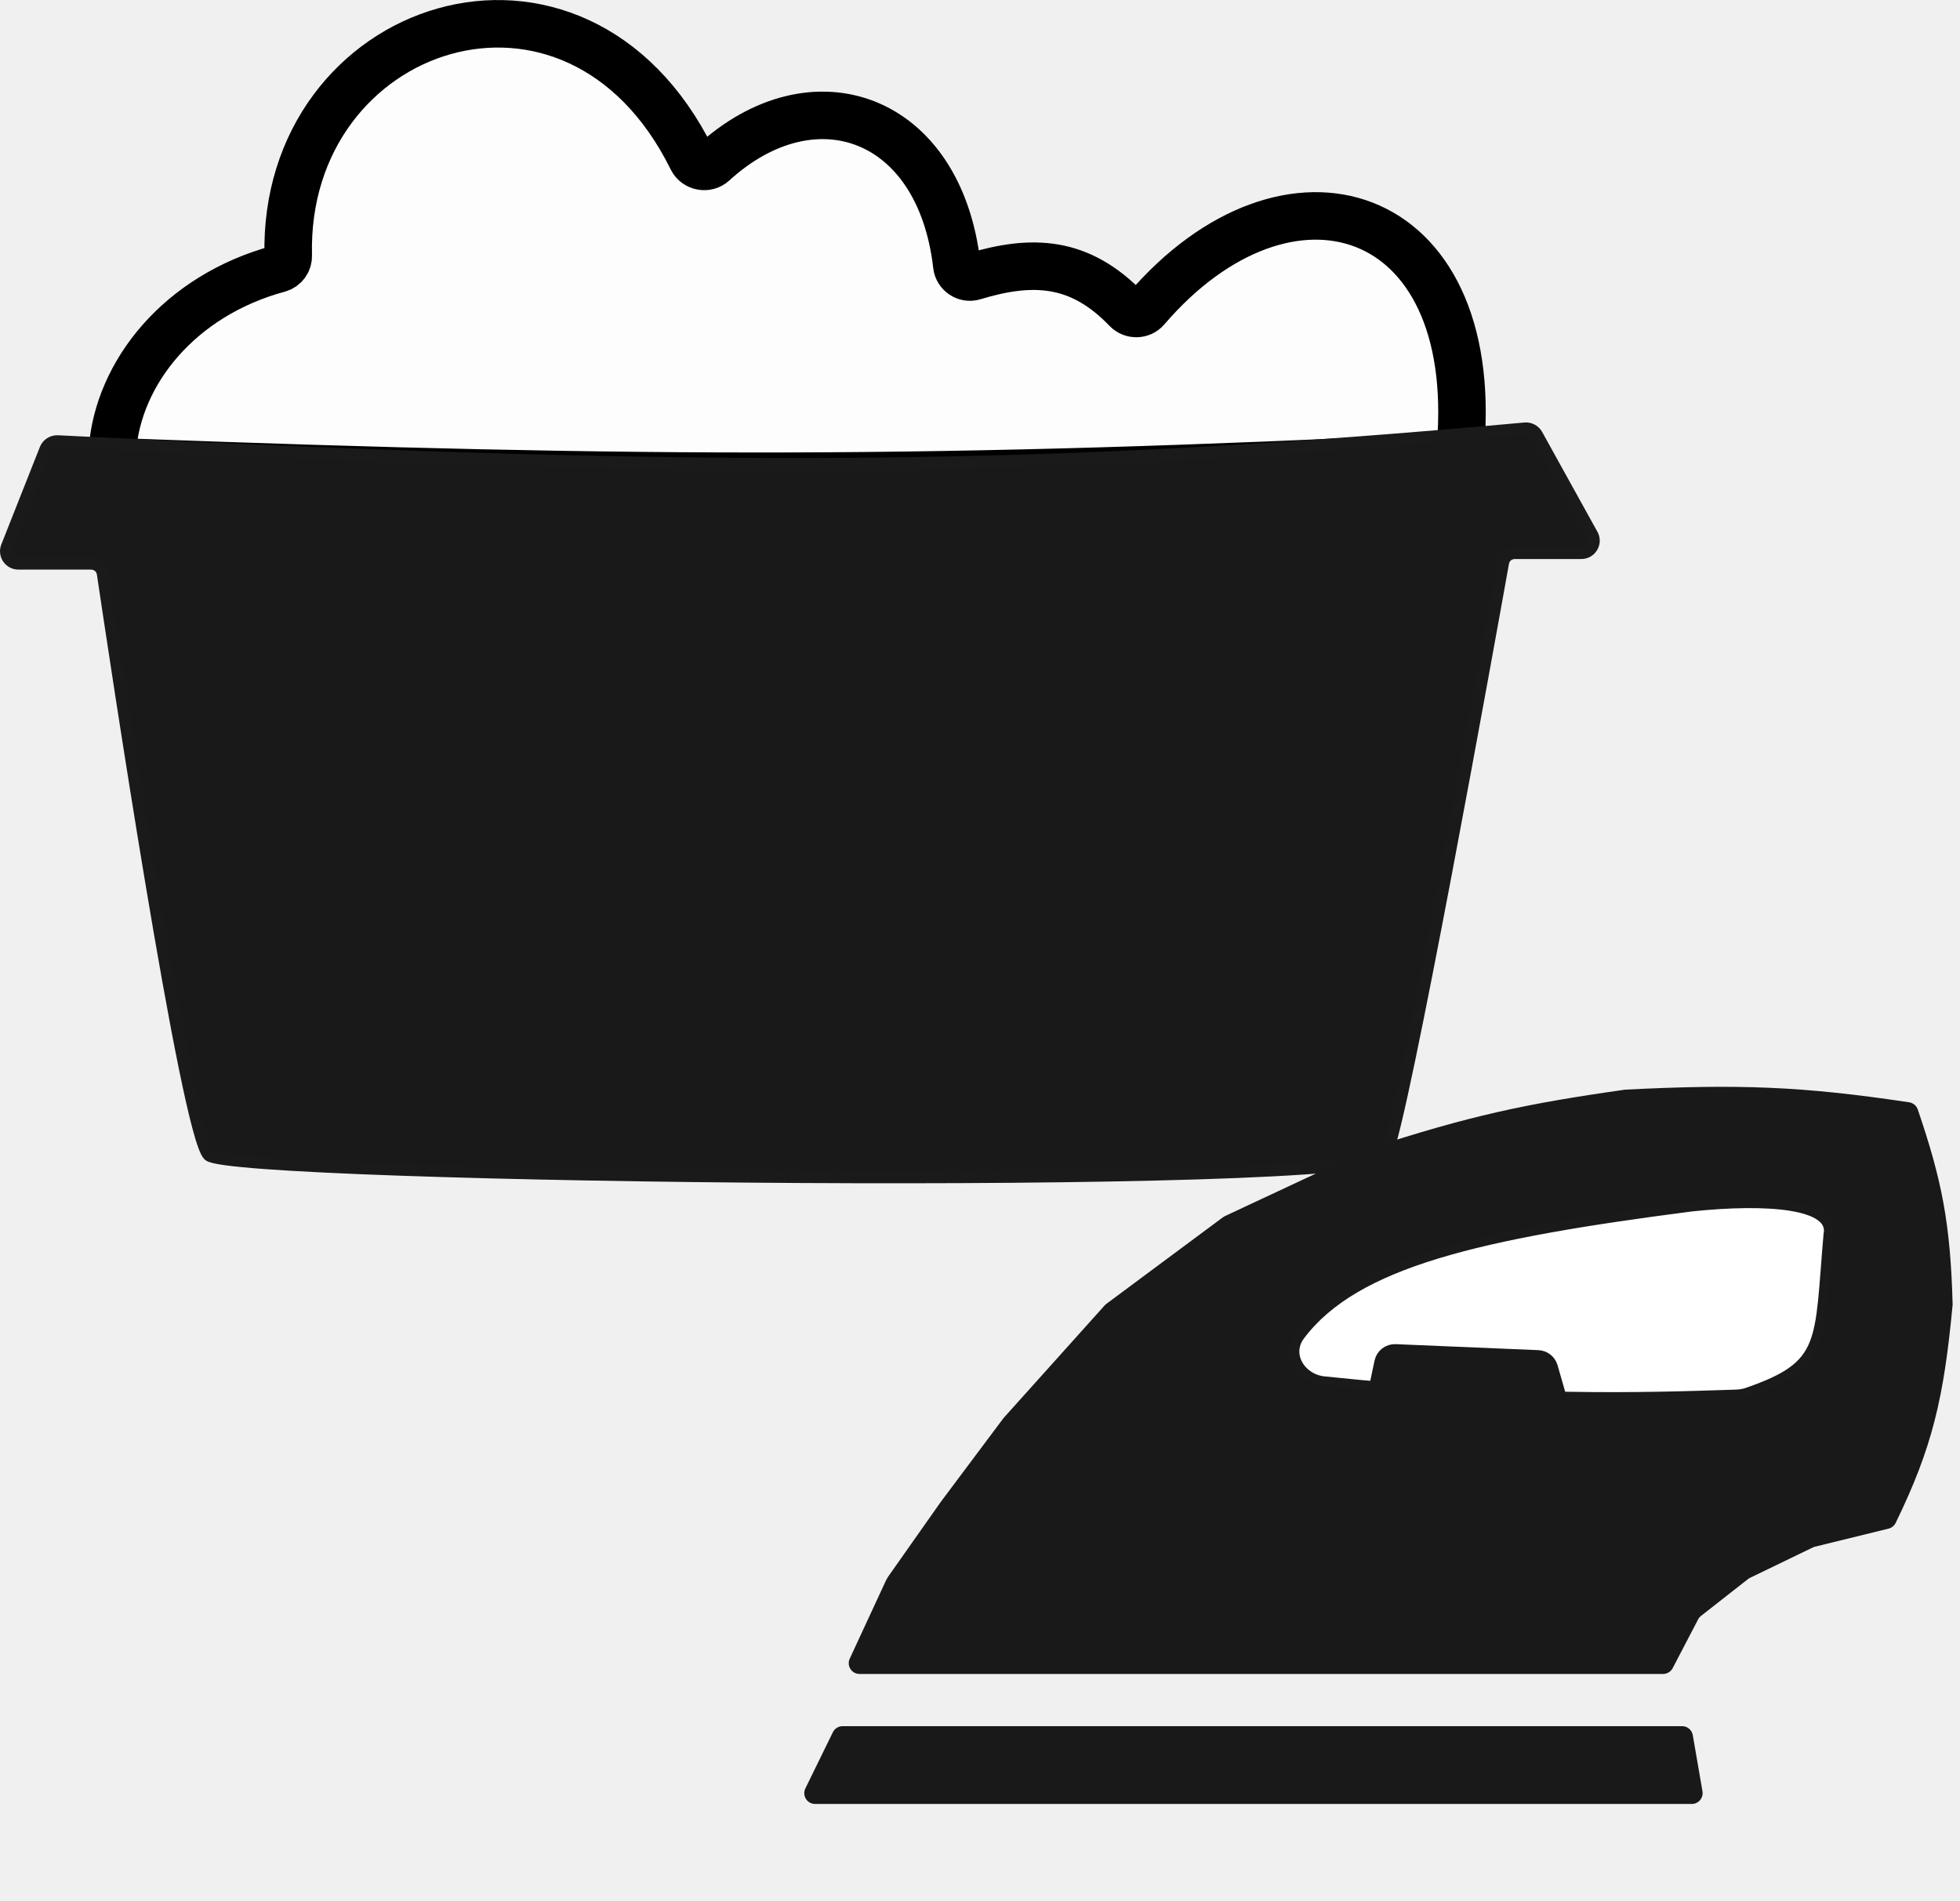
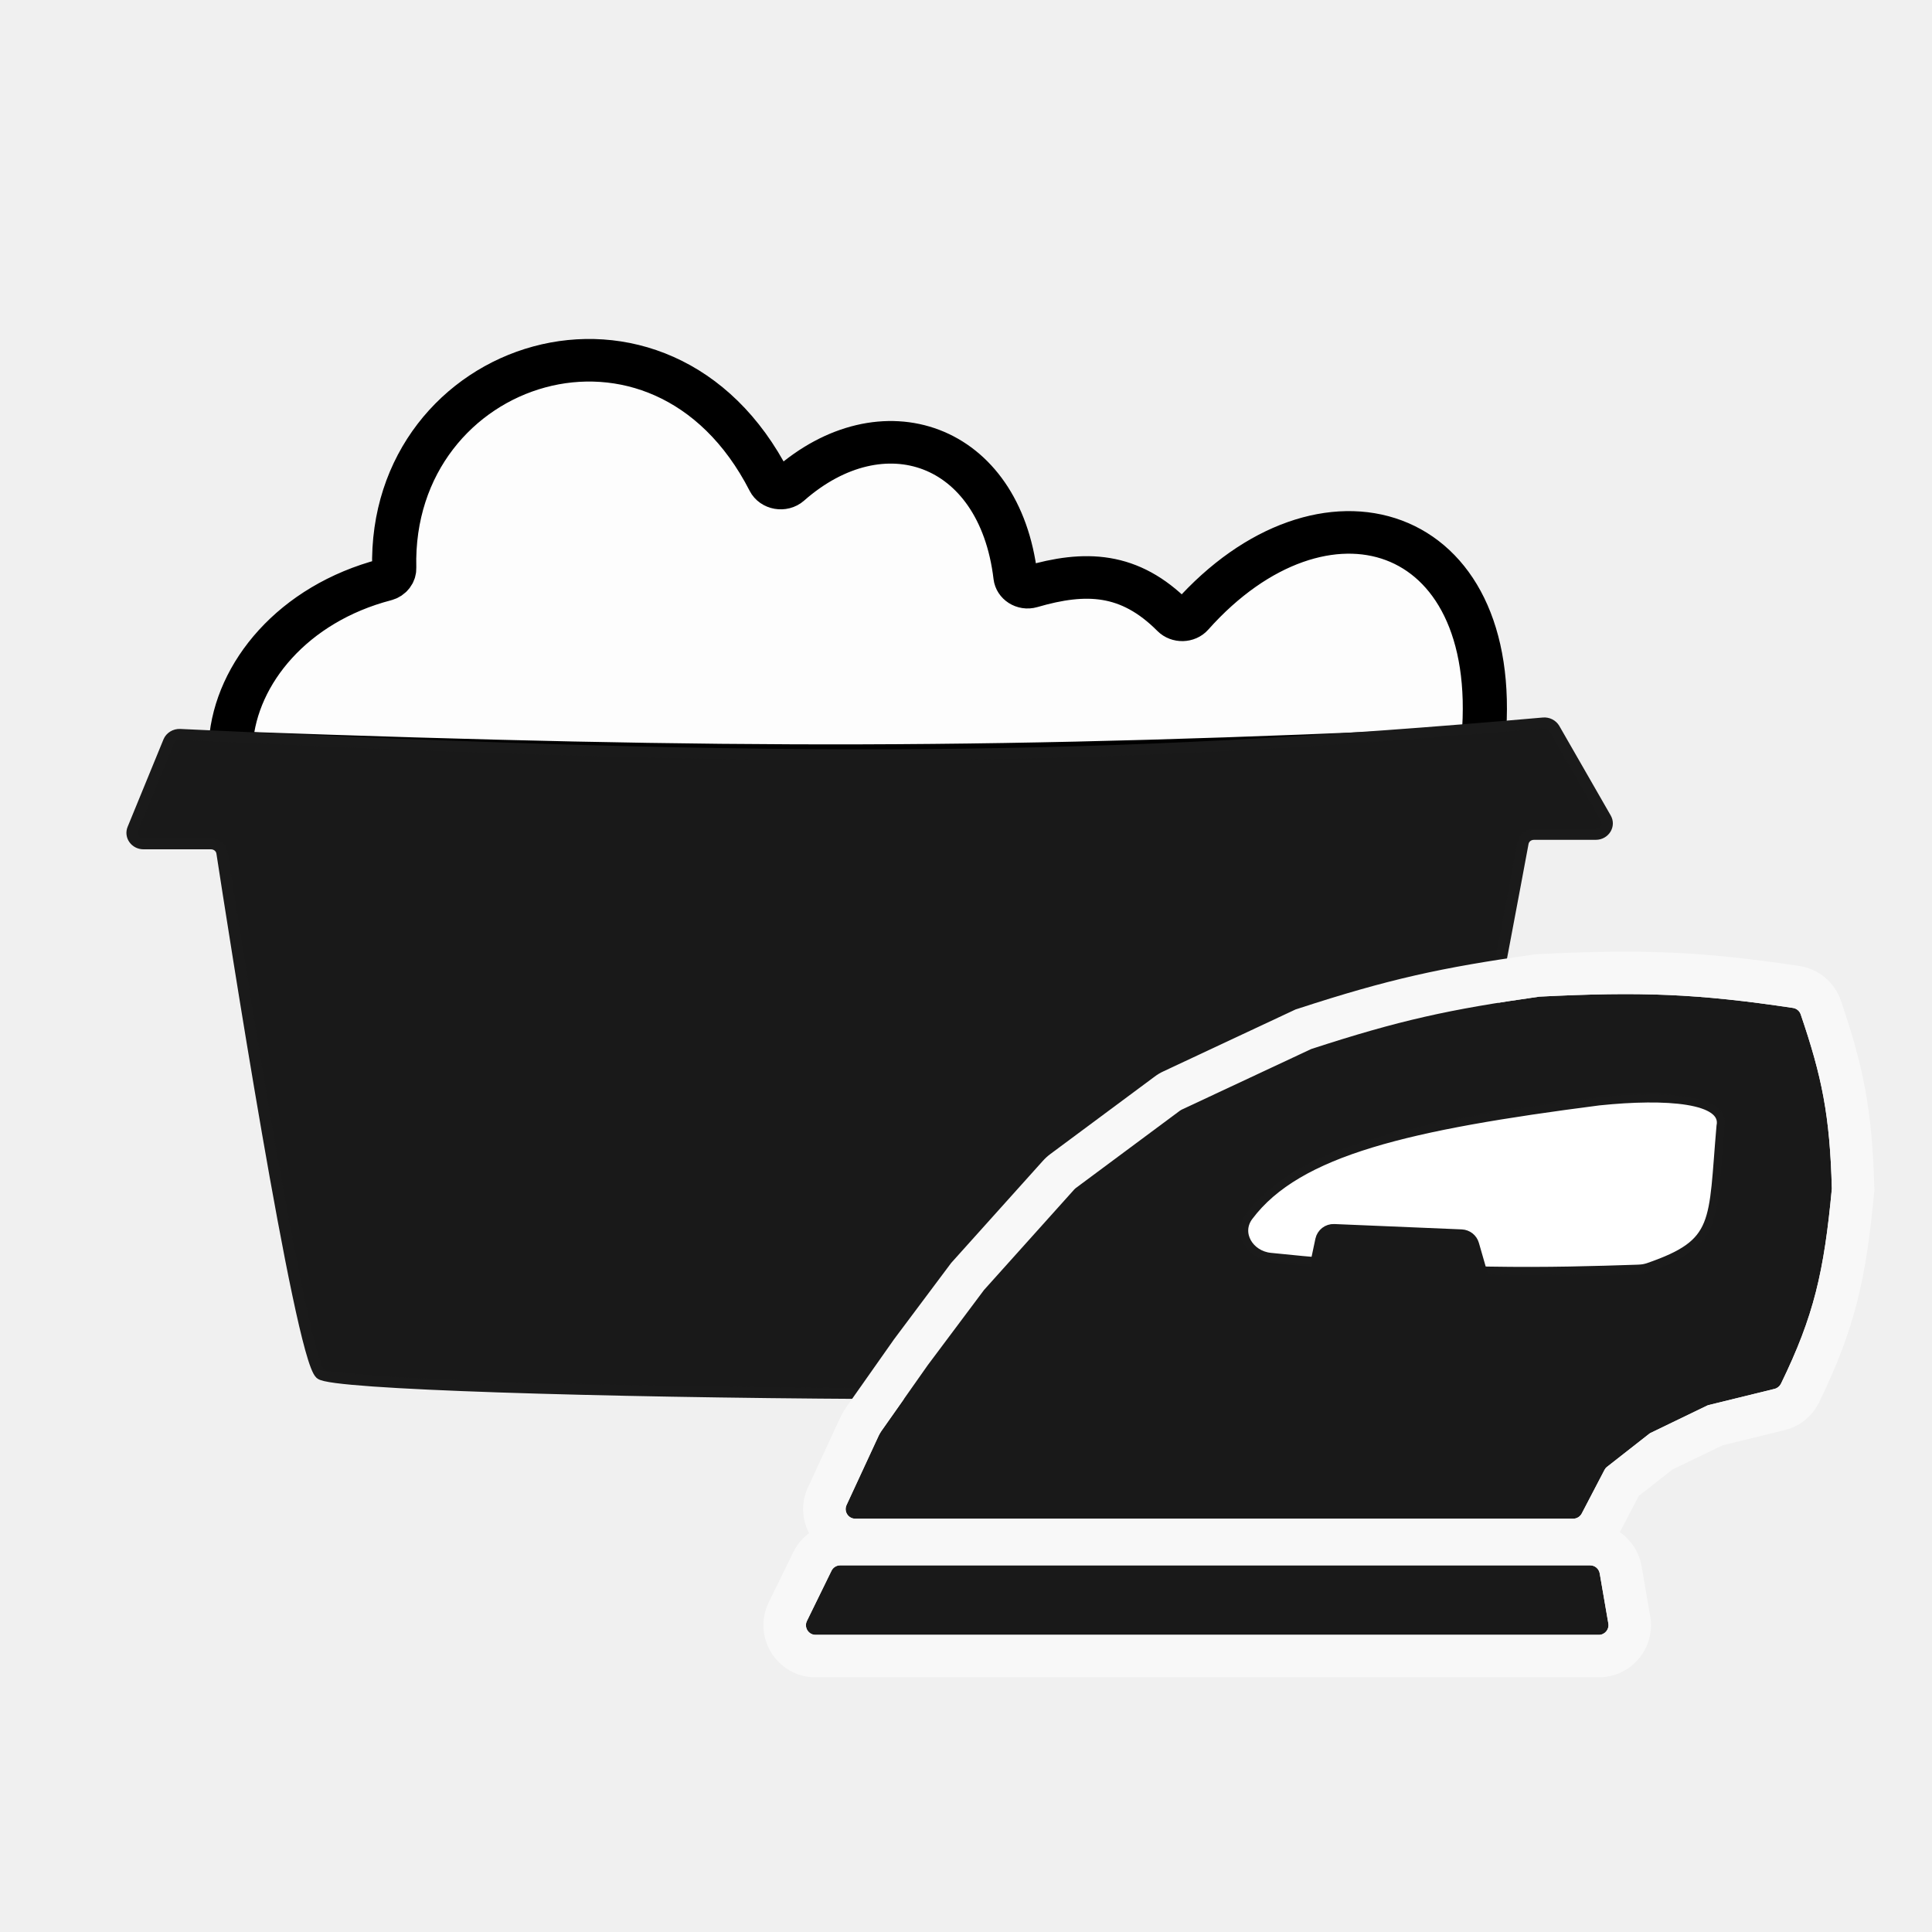
- <svg xmlns="http://www.w3.org/2000/svg" preserveAspectRatio="xMidYMid meet" overflow="visible" style="display: block;" width="33" height="32" viewBox="0 0 33 32" fill="none">
-   <g id="Frame 519">
-     <path id="Vector 26" d="M19.299 5.203C21.686 2.423 24.928 3.432 24.591 7.509C24.583 7.61 24.498 7.691 24.396 7.696C15.852 8.114 10.893 8.11 2.086 7.78C1.975 7.776 1.884 7.685 1.893 7.575C1.989 6.279 3.019 4.978 4.691 4.525C4.789 4.499 4.856 4.407 4.853 4.306C4.756 0.376 9.69 -1.3 11.652 2.678C11.718 2.811 11.9 2.844 12.009 2.744C13.696 1.202 15.821 1.944 16.11 4.469C16.126 4.605 16.262 4.696 16.392 4.656C17.38 4.357 18.178 4.386 18.97 5.211C19.06 5.304 19.215 5.301 19.299 5.203Z" fill="#FDFDFD" stroke="black" stroke-width="0.8" />
-     <path id="Vector 25" d="M25.674 7.217C17.612 7.954 12.127 7.99 0.972 7.432C0.884 7.428 0.801 7.48 0.768 7.562L0.118 9.206C0.064 9.341 0.164 9.488 0.309 9.488H1.53C1.632 9.488 1.718 9.557 1.733 9.658C1.924 10.945 3.144 19.1 3.517 19.45C3.923 19.829 23.036 20.05 23.334 19.45C23.61 18.895 25.079 10.738 25.305 9.474C25.323 9.375 25.407 9.31 25.507 9.31H26.625C26.782 9.31 26.882 9.141 26.805 9.004L25.874 7.322C25.834 7.251 25.755 7.209 25.674 7.217Z" fill="#191919" stroke="#1A1A1A" stroke-width="0.206" />
-   </g>
-   <g id="Frame 516" transform="translate(12.74 17.5)">
-     <path d="M15.924 12.663C15.943 12.774 15.857 12.876 15.745 12.876H0.983C0.849 12.876 0.761 12.735 0.82 12.614L1.283 11.668C1.313 11.606 1.377 11.566 1.446 11.566H15.582C15.67 11.566 15.746 11.63 15.761 11.717L15.924 12.663ZM14.623 0.848C16.529 0.752 17.598 0.79 19.404 1.061C19.471 1.071 19.527 1.118 19.549 1.182C19.947 2.351 20.1 3.08 20.136 4.468C19.989 6.033 19.799 6.866 19.177 8.143C19.153 8.191 19.109 8.227 19.057 8.24L17.818 8.544C17.806 8.547 17.794 8.551 17.782 8.557L16.727 9.067C16.715 9.072 16.704 9.079 16.694 9.087L15.9 9.709C15.879 9.725 15.863 9.745 15.851 9.768L15.422 10.59C15.39 10.65 15.328 10.687 15.261 10.687H1.732C1.599 10.687 1.511 10.55 1.567 10.429L2.174 9.119C2.188 9.09 2.205 9.062 2.223 9.035L3.098 7.792L4.157 6.377L5.859 4.481C5.867 4.472 5.876 4.464 5.885 4.457L7.849 2.998C7.859 2.991 7.869 2.985 7.88 2.979L10.325 1.835C11.993 1.291 12.935 1.087 14.623 0.848Z" fill="#191919" />
-     <path d="M9.153 4.992C10.077 3.76 12.169 3.284 15.747 2.822C17.025 2.689 18.148 2.777 18.038 3.289C17.878 5.123 18.012 5.481 16.675 5.943C16.619 5.962 16.561 5.972 16.502 5.974L16.459 5.976C14.937 6.026 12.829 6.095 9.554 5.752C9.164 5.711 8.917 5.306 9.153 4.992Z" fill="white" stroke="#1A1A1A" stroke-width="0.152" />
-     <path d="M10.42 5.893L13.536 6.09L13.372 5.52C13.344 5.423 13.258 5.356 13.158 5.351L10.755 5.25C10.641 5.245 10.541 5.323 10.517 5.434L10.42 5.893Z" fill="#191919" stroke="#191919" stroke-width="0.233" />
+ <svg xmlns="http://www.w3.org/2000/svg" preserveAspectRatio="xMidYMid meet" overflow="visible" style="display: block;" width="35" height="35" viewBox="0 0 35 35" fill="none">
+   <g transform="translate(1.09 -0.26)">
+     <g transform="translate(1.2 6.4) scale(0.9997751 0.9640247)">
+       <g id="Frame 519">
+         <path id="Vector 26" d="M19.299 5.203C21.686 2.423 24.928 3.432 24.591 7.509C24.583 7.61 24.498 7.691 24.396 7.696C15.852 8.114 10.893 8.11 2.086 7.78C1.975 7.776 1.884 7.685 1.893 7.575C1.989 6.279 3.019 4.978 4.691 4.525C4.789 4.499 4.856 4.407 4.853 4.306C4.756 0.376 9.69 -1.3 11.652 2.678C11.718 2.811 11.9 2.844 12.009 2.744C13.696 1.202 15.821 1.944 16.11 4.469C16.126 4.605 16.262 4.696 16.392 4.656C17.38 4.357 18.178 4.386 18.97 5.211C19.06 5.304 19.215 5.301 19.299 5.203Z" fill="#FDFDFD" stroke="black" stroke-width="0.8" />
+         <path id="Vector 25" d="M25.674 7.217C17.612 7.954 12.127 7.99 0.972 7.432C0.884 7.428 0.801 7.48 0.768 7.562L0.118 9.206C0.064 9.341 0.164 9.488 0.309 9.488H1.53C1.632 9.488 1.718 9.557 1.733 9.658C1.924 10.945 3.144 19.1 3.517 19.45C3.923 19.829 23.036 20.05 23.334 19.45C23.61 18.895 25.079 10.738 25.305 9.474C25.323 9.375 25.407 9.31 25.507 9.31H26.625C26.782 9.31 26.882 9.141 26.805 9.004L25.874 7.322C25.834 7.251 25.755 7.209 25.674 7.217Z" fill="#191919" stroke="#1A1A1A" stroke-width="0.206" />
+       </g>
+     </g>
+     <g transform="translate(12.74 17.5) scale(0.9612395)">
+       <g id="Frame 516">
+         <g id="Subtract">
+           <mask id="path-1-outside-1_0_107" maskUnits="userSpaceOnUse" x="-0.199" y="-0.2" width="22" height="14" fill="black">
+             <rect fill="white" x="-0.199" y="-0.2" width="22" height="14" />
+             <path d="M15.924 12.663C15.943 12.774 15.857 12.876 15.745 12.876H0.983C0.849 12.876 0.761 12.735 0.82 12.614L1.283 11.668C1.313 11.606 1.377 11.566 1.446 11.566H15.582C15.67 11.566 15.746 11.63 15.761 11.717L15.924 12.663ZM14.623 0.848C16.529 0.752 17.598 0.79 19.404 1.061C19.471 1.071 19.527 1.118 19.549 1.182C19.947 2.351 20.1 3.08 20.136 4.468C19.989 6.033 19.799 6.866 19.177 8.143C19.153 8.191 19.109 8.227 19.057 8.24L17.818 8.544C17.806 8.547 17.794 8.551 17.782 8.557L16.727 9.067C16.715 9.072 16.704 9.079 16.694 9.087L15.9 9.709C15.879 9.725 15.863 9.745 15.851 9.768L15.422 10.59C15.39 10.65 15.328 10.687 15.261 10.687H1.732C1.599 10.687 1.511 10.55 1.567 10.429L2.174 9.119C2.188 9.09 2.205 9.062 2.223 9.035L3.098 7.792L4.157 6.377L5.859 4.481C5.867 4.472 5.876 4.464 5.885 4.457L7.849 2.998C7.859 2.991 7.869 2.985 7.88 2.979L10.325 1.835C11.993 1.291 12.935 1.087 14.623 0.848Z" />
+           </mask>
+           <path d="M15.924 12.663C15.943 12.774 15.857 12.876 15.745 12.876H0.983C0.849 12.876 0.761 12.735 0.82 12.614L1.283 11.668C1.313 11.606 1.377 11.566 1.446 11.566H15.582C15.67 11.566 15.746 11.63 15.761 11.717L15.924 12.663ZM14.623 0.848C16.529 0.752 17.598 0.79 19.404 1.061C19.471 1.071 19.527 1.118 19.549 1.182C19.947 2.351 20.1 3.08 20.136 4.468C19.989 6.033 19.799 6.866 19.177 8.143C19.153 8.191 19.109 8.227 19.057 8.24L17.818 8.544C17.806 8.547 17.794 8.551 17.782 8.557L16.727 9.067C16.715 9.072 16.704 9.079 16.694 9.087L15.9 9.709C15.879 9.725 15.863 9.745 15.851 9.768L15.422 10.59C15.39 10.65 15.328 10.687 15.261 10.687H1.732C1.599 10.687 1.511 10.55 1.567 10.429L2.174 9.119C2.188 9.09 2.205 9.062 2.223 9.035L3.098 7.792L4.157 6.377L5.859 4.481C5.867 4.472 5.876 4.464 5.885 4.457L7.849 2.998C7.859 2.991 7.869 2.985 7.88 2.979L10.325 1.835C11.993 1.291 12.935 1.087 14.623 0.848Z" fill="#191919" />
+           <path d="M14.623 0.848L14.583 0.048L14.546 0.05L14.51 0.055L14.623 0.848ZM20.136 4.468L20.933 4.543L20.938 4.495L20.936 4.446L20.136 4.468ZM2.174 9.119L1.449 8.782L1.448 8.782L2.174 9.119ZM2.223 9.035L1.569 8.574L1.569 8.574L2.223 9.035ZM3.098 7.792L2.457 7.312L2.45 7.322L2.444 7.331L3.098 7.792ZM4.157 6.377L3.561 5.842L3.537 5.869L3.516 5.897L4.157 6.377ZM10.325 1.835L10.077 1.074L10.03 1.089L9.985 1.11L10.325 1.835ZM7.849 2.998L7.372 2.356L7.849 2.998ZM7.88 2.979L7.541 2.255L7.88 2.979ZM5.859 4.481L5.263 3.947L5.859 4.481ZM5.885 4.457L5.408 3.814L5.885 4.457ZM15.9 9.709L16.393 10.339L15.9 9.709ZM15.851 9.768L16.56 10.138L15.851 9.768ZM16.727 9.067L16.379 8.346L16.727 9.067ZM16.694 9.087L17.188 9.717V9.717L16.694 9.087ZM17.818 8.544L17.627 7.767L17.818 8.544ZM17.782 8.557L18.13 9.278L17.782 8.557ZM19.177 8.143L18.457 7.793L19.177 8.143ZM19.057 8.24L19.248 9.017L19.057 8.24ZM15.761 11.717L16.55 11.581L15.761 11.717ZM1.283 11.668L0.564 11.316H0.564L1.283 11.668ZM1.567 10.429L0.841 10.092L1.567 10.429ZM0.82 12.614L0.101 12.262L0.82 12.614ZM19.404 1.061L19.285 1.853V1.853L19.404 1.061ZM19.549 1.182L20.307 0.924L19.549 1.182ZM15.422 10.59L16.131 10.96L15.422 10.59ZM15.924 12.663L15.135 12.799L15.924 12.663ZM15.745 12.876V12.075H0.983V12.876V13.676H15.745V12.876ZM0.82 12.614L1.539 12.966L2.002 12.02L1.283 11.668L0.564 11.316L0.101 12.262L0.82 12.614ZM1.446 11.566V12.367H15.582V11.566V10.766H1.446V11.566ZM15.761 11.717L14.972 11.853L15.135 12.799L15.924 12.663L16.713 12.527L16.55 11.581L15.761 11.717ZM14.623 0.848L14.662 1.647C16.524 1.554 17.538 1.59 19.285 1.853L19.404 1.061L19.523 0.27C17.657 -0.01 16.535 -0.049 14.583 0.048L14.623 0.848ZM19.549 1.182L18.791 1.44C19.165 2.538 19.302 3.187 19.336 4.489L20.136 4.468L20.936 4.446C20.897 2.973 20.729 2.165 20.307 0.924L19.549 1.182ZM20.136 4.468L19.34 4.393C19.198 5.89 19.027 6.624 18.457 7.793L19.177 8.143L19.896 8.494C20.571 7.108 20.779 6.176 20.933 4.543L20.136 4.468ZM19.057 8.24L18.866 7.463L17.627 7.767L17.818 8.544L18.009 9.321L19.248 9.017L19.057 8.24ZM17.782 8.557L17.434 7.836L16.379 8.346L16.727 9.067L17.075 9.787L18.13 9.278L17.782 8.557ZM16.694 9.087L16.201 8.457L15.406 9.079L15.9 9.709L16.393 10.339L17.188 9.717L16.694 9.087ZM15.851 9.768L15.141 9.398L14.712 10.219L15.422 10.59L16.131 10.96L16.56 10.138L15.851 9.768ZM15.261 10.687V9.887H1.732V10.687V11.488H15.261V10.687ZM1.567 10.429L2.293 10.766L2.9 9.456L2.174 9.119L1.448 8.782L0.841 10.092L1.567 10.429ZM2.174 9.119L2.9 9.456C2.892 9.474 2.884 9.487 2.878 9.496L2.223 9.035L1.569 8.574C1.525 8.636 1.484 8.705 1.449 8.782L2.174 9.119ZM2.223 9.035L2.878 9.496L3.753 8.252L3.098 7.792L2.444 7.331L1.569 8.574L2.223 9.035ZM3.098 7.792L3.739 8.271L4.798 6.856L4.157 6.377L3.516 5.897L2.457 7.312L3.098 7.792ZM4.157 6.377L4.752 6.911L6.454 5.016L5.859 4.481L5.263 3.947L3.561 5.842L4.157 6.377ZM5.885 4.457L6.363 5.099L8.326 3.641L7.849 2.998L7.372 2.356L5.408 3.814L5.885 4.457ZM7.88 2.979L8.22 3.704L10.664 2.56L10.325 1.835L9.985 1.11L7.541 2.255L7.88 2.979ZM10.325 1.835L10.573 2.596C12.193 2.068 13.089 1.873 14.735 1.64L14.623 0.848L14.51 0.055C12.781 0.3 11.794 0.514 10.077 1.074L10.325 1.835ZM7.849 2.998L8.326 3.641C8.293 3.665 8.257 3.687 8.22 3.704L7.88 2.979L7.541 2.255C7.481 2.282 7.425 2.316 7.372 2.356L7.849 2.998ZM5.859 4.481L6.454 5.016C6.426 5.047 6.396 5.075 6.363 5.099L5.885 4.457L5.408 3.814C5.355 3.853 5.307 3.898 5.263 3.947L5.859 4.481ZM15.9 9.709L15.406 9.079C15.296 9.165 15.206 9.274 15.141 9.398L15.851 9.768L16.56 10.138C16.519 10.216 16.462 10.285 16.393 10.339L15.9 9.709ZM16.727 9.067L16.379 8.346C16.316 8.376 16.256 8.414 16.201 8.457L16.694 9.087L17.188 9.717C17.153 9.745 17.115 9.768 17.075 9.787L16.727 9.067ZM17.818 8.544L17.627 7.767C17.561 7.783 17.496 7.806 17.434 7.836L17.782 8.557L18.13 9.278C18.091 9.296 18.051 9.311 18.009 9.321L17.818 8.544ZM19.177 8.143L18.457 7.793C18.538 7.627 18.688 7.506 18.866 7.463L19.057 8.24L19.248 9.017C19.531 8.948 19.768 8.756 19.896 8.494L19.177 8.143ZM15.582 11.566V12.367C15.281 12.367 15.023 12.15 14.972 11.853L15.761 11.717L16.55 11.581C16.468 11.11 16.06 10.766 15.582 10.766V11.566ZM1.283 11.668L2.002 12.02C1.898 12.232 1.682 12.367 1.446 12.367V11.566V10.766C1.071 10.766 0.729 10.98 0.564 11.316L1.283 11.668ZM1.732 10.687V9.887C2.184 9.887 2.483 10.356 2.293 10.766L1.567 10.429L0.841 10.092C0.539 10.743 1.014 11.488 1.732 11.488V10.687ZM0.983 12.876V12.075C1.441 12.075 1.74 12.555 1.539 12.966L0.82 12.614L0.101 12.262C-0.218 12.915 0.257 13.676 0.983 13.676V12.876ZM19.404 1.061L19.285 1.853C19.059 1.819 18.867 1.662 18.791 1.44L19.549 1.182L20.307 0.924C20.188 0.574 19.883 0.324 19.523 0.27L19.404 1.061ZM15.422 10.59L14.712 10.219C14.819 10.015 15.03 9.887 15.261 9.887V10.687V11.488C15.626 11.488 15.962 11.284 16.131 10.96L15.422 10.59ZM15.745 12.876V13.676C16.354 13.676 16.816 13.127 16.713 12.527L15.924 12.663L15.135 12.799C15.07 12.421 15.361 12.075 15.745 12.075V12.876Z" fill="#F8F8F8" mask="url(#path-1-outside-1_0_107)" />
+         </g>
+         <path id="Vector 22" d="M9.153 4.992C10.077 3.76 12.169 3.284 15.747 2.822C17.025 2.689 18.148 2.777 18.038 3.289C17.878 5.123 18.012 5.481 16.675 5.943C16.619 5.962 16.561 5.972 16.502 5.974L16.459 5.976C14.937 6.026 12.829 6.095 9.554 5.752C9.164 5.711 8.917 5.306 9.153 4.992Z" fill="white" stroke="#1A1A1A" stroke-width="0.152" />
+         <path id="Vector 24" d="M10.42 5.893L13.536 6.09L13.372 5.52C13.344 5.423 13.258 5.356 13.158 5.351L10.755 5.25C10.641 5.245 10.541 5.323 10.517 5.434L10.42 5.893Z" fill="#191919" stroke="#191919" stroke-width="0.233" />
+       </g>
+     </g>
  </g>
</svg>
